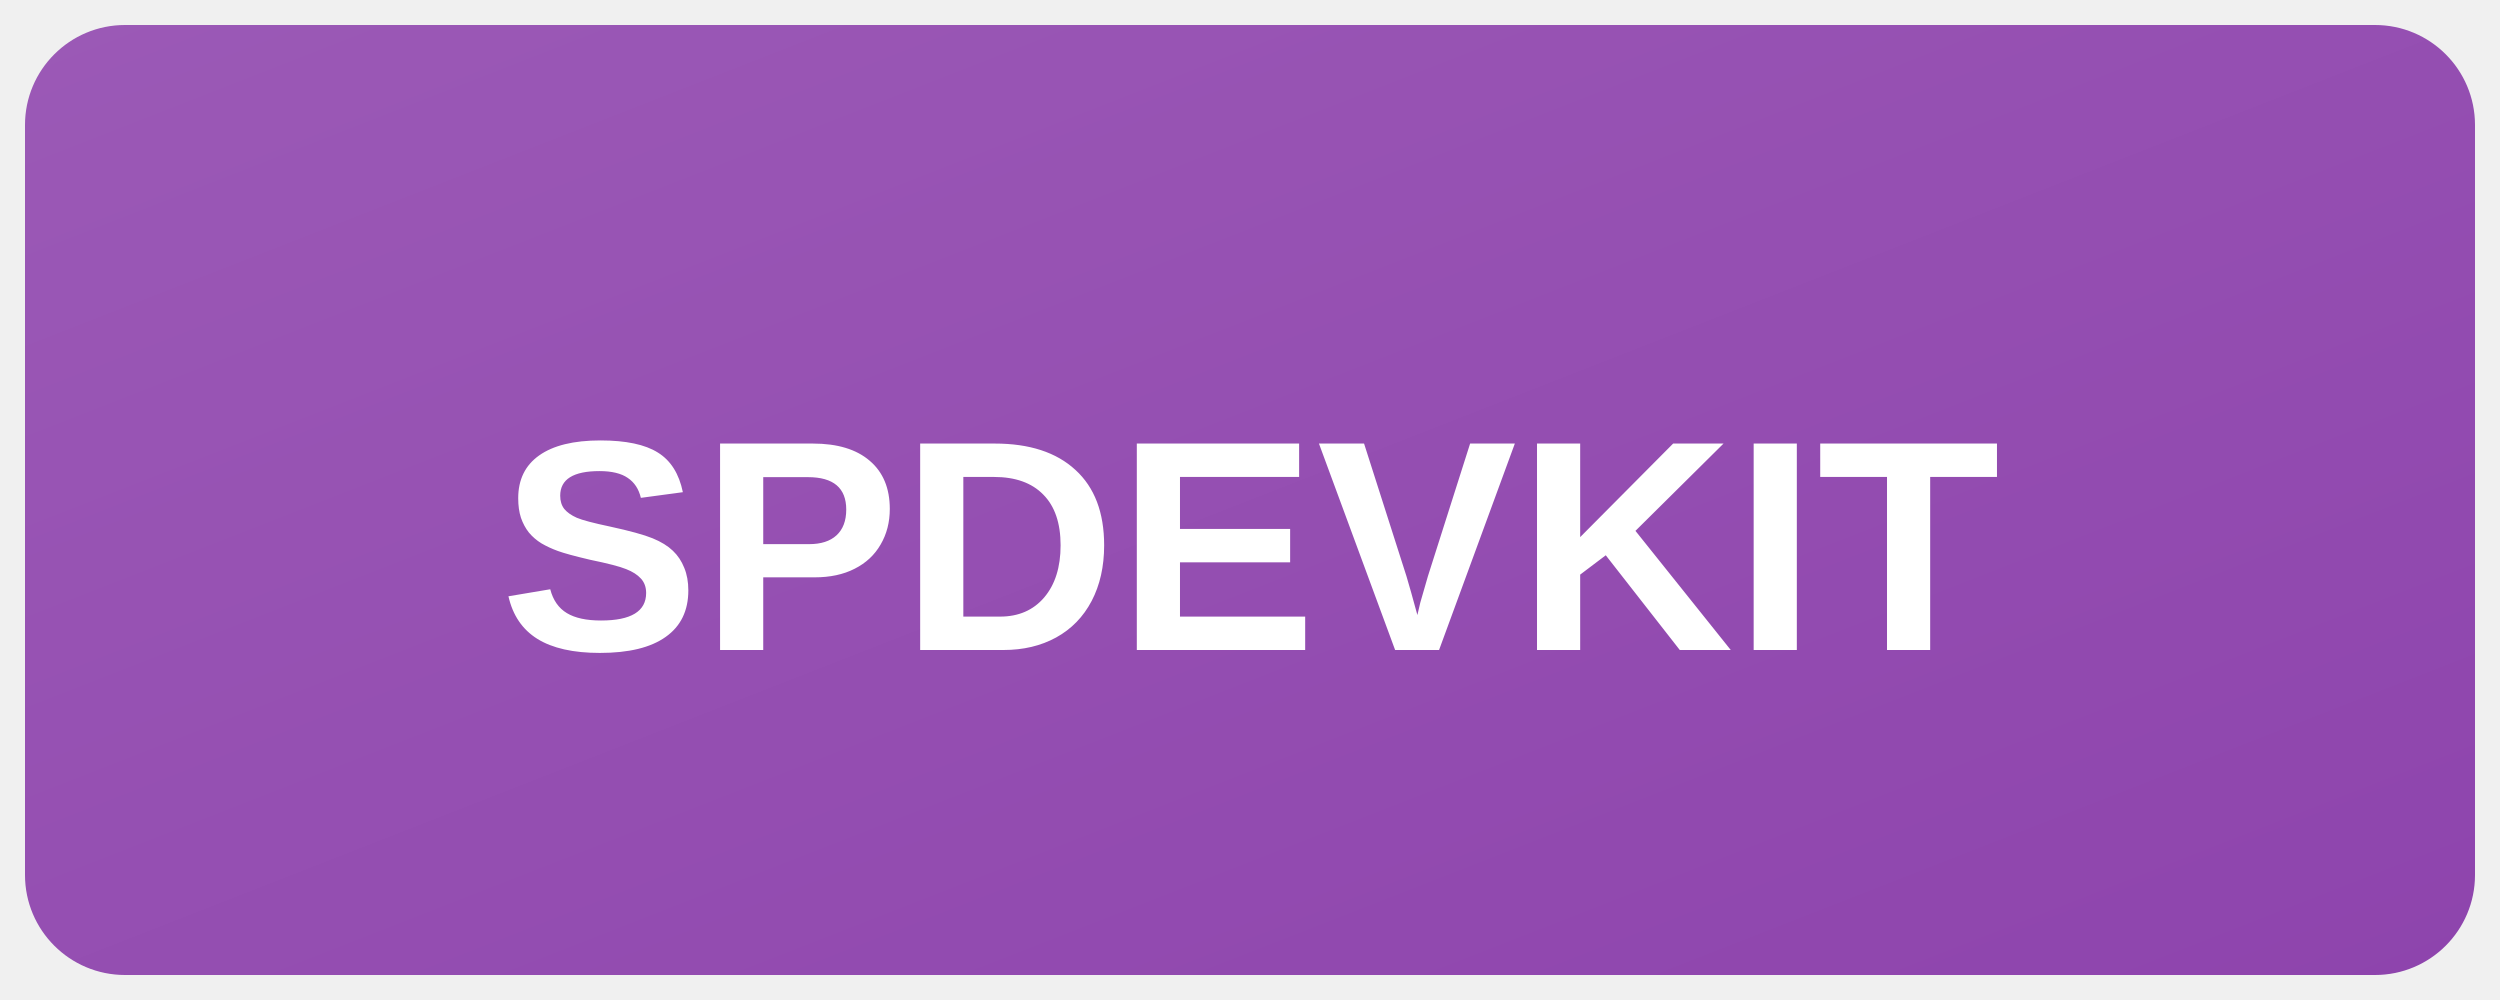
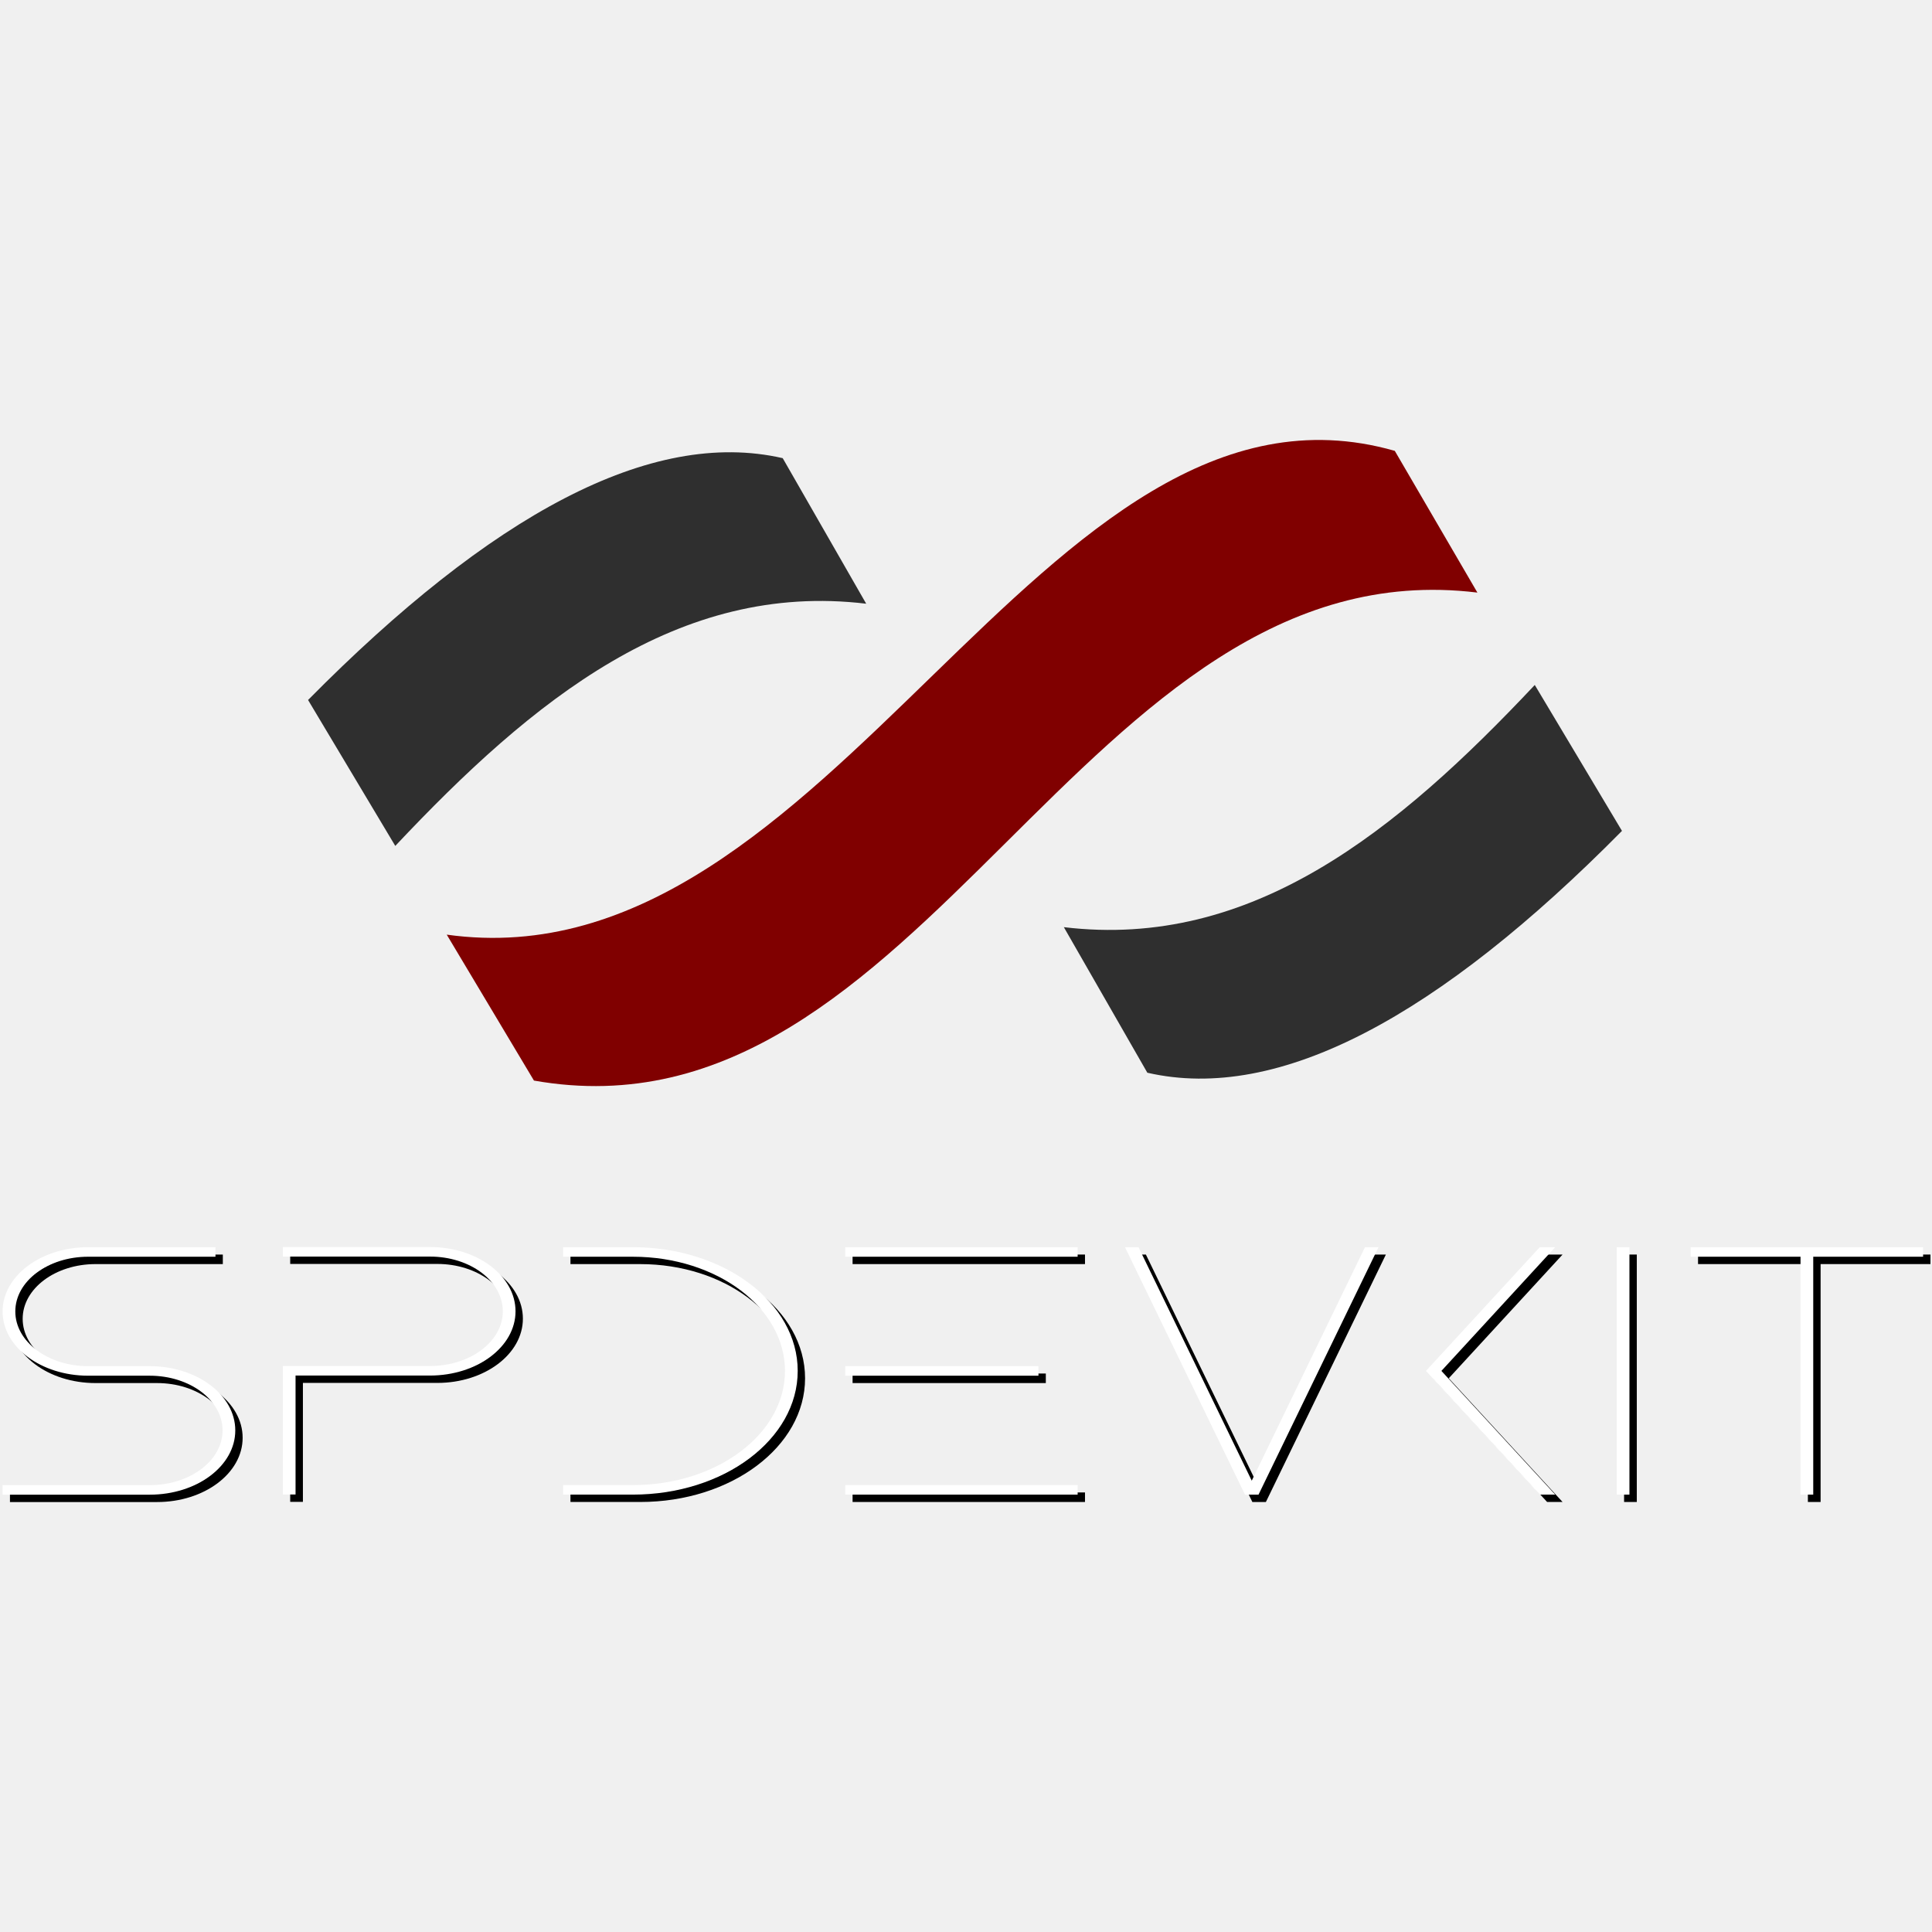
- <svg xmlns="http://www.w3.org/2000/svg" viewBox="0 0 200 80" width="200" height="80">
-   <defs>
-     <linearGradient id="spdevkitGrad" x1="0%" y1="0%" x2="100%" y2="100%">
-       <stop offset="0%" style="stop-color:#9b59b6;stop-opacity:1" />
-       <stop offset="100%" style="stop-color:#8e44ad;stop-opacity:1" />
-     </linearGradient>
-   </defs>
-   <rect x="2" y="2" width="196" height="76" rx="8" fill="url(#spdevkitGrad)" />
-   <text x="100" y="52" font-family="Arial, sans-serif" font-size="24" font-weight="bold" fill="white" text-anchor="middle">SPDEVKIT</text>
+ <svg xmlns="http://www.w3.org/2000/svg" width="100%" height="100%" viewBox="0 0 3109 3109" version="1.1" xml:space="preserve" style="fill-rule:evenodd;clip-rule:evenodd;stroke-linejoin:round;stroke-miterlimit:2;">
+   <g>
+     <g>
+       <g>
+         <path d="M636.082,1361.26c221.066,-235.04 455.324,-426.117 757.823,-389.739l-134.365,-234.258c-212.527,-48.7 -469.632,91.629 -763.804,389.164l140.346,234.833Z" style="fill:#2f2f2f;" />
+       </g>
+       <g>
+         <path d="M718.899,1504.04l140.343,234.833c629.119,111.271 882.49,-862.967 1518.21,-785.269l-132.934,-228.087c-569.891,-162.782 -903.124,865.38 -1525.62,778.523Z" style="fill:#800000;" />
+       </g>
+       <g>
+         <path d="M2469.78,1102.25c-221.076,235.04 -455.325,426.117 -757.832,389.739l134.362,234.258c212.541,48.697 469.626,-91.629 763.798,-389.164l-140.328,-234.833Z" style="fill:#2f2f2f;" />
+       </g>
+       <path d="M252.698,2210.3l-98.904,0c-64.804,0 -117.316,-39.439 -117.316,-88.058c0,-48.636 52.512,-88.052 117.316,-88.052l204.78,-0l-0,-15.353l-204.78,-0c-76.086,-0 -137.764,46.301 -137.764,103.405c-0,57.116 61.678,103.405 137.764,103.405l98.904,0c64.805,0 117.316,39.44 117.316,88.059c-0,48.636 -52.511,88.052 -117.316,88.052l-236.668,0l-0,15.353l236.668,0c76.079,0 137.765,-46.302 137.765,-103.405c-0,-57.11 -61.686,-103.406 -137.765,-103.406Z" style="fill-rule:nonzero;" />
+       <path d="M703.668,2018.6l-236.661,-0l0,15.353l236.661,-0c64.812,-0 117.324,39.434 117.324,88.052c-0,48.636 -52.512,88.047 -117.324,88.047l-236.661,-0l0,206.721l20.449,0l0,-191.363l216.212,0c76.095,0 137.772,-46.295 137.772,-103.405c-0.023,-57.116 -61.677,-103.405 -137.772,-103.405Z" style="fill-rule:nonzero;" />
+       <path d="M1030.29,2018.86l-112.302,0l-0,15.347l112.302,0c135.167,0.03 244.769,82.287 244.769,183.731c0,101.438 -109.57,183.719 -244.769,183.719l-112.302,0l-0,15.347l112.302,0c146.489,-0.017 265.242,-89.136 265.242,-199.066c-0,-109.941 -118.753,-199.06 -265.242,-199.078Z" style="fill-rule:nonzero;" />
+       <path d="M1745.99,2417.01l0,-15.347l-373.999,0l0,15.347l373.999,0Zm0,-382.82l0,-15.353l-373.999,-0l0,15.353l373.999,-0Zm-63.044,191.457l0,-15.347l-310.955,0l0,15.347l310.955,0Z" style="fill-rule:nonzero;" />
+       <path d="M2208.41,2018.83l-182.231,375.751l-182.222,-375.751l-21.744,-0l193.095,398.203l21.783,-0l193.094,-398.203l-21.775,-0Z" style="fill-rule:nonzero;" />
+       <path d="M2514.51,2018.83l-24.87,-0l-183.099,199.107l183.099,199.066l24.87,0l-183.138,-199.066l183.138,-199.107Z" style="fill-rule:nonzero;" />
+       <rect x="2613.51" y="2018.83" width="20.457" height="398.173" />
+       <path d="M2732.51,2018.83l-0,15.353l176.767,-0l-0,382.82l20.464,0l0,-382.82l176.767,-0l0,-15.353l-373.998,-0Z" style="fill-rule:nonzero;" />
+       <path d="M240.847,2198.45l-98.904,-0c-64.804,-0 -117.315,-39.44 -117.315,-88.059c-0,-48.636 52.511,-88.052 117.315,-88.052l204.78,-0l-0,-15.353l-204.78,-0c-76.086,-0 -137.764,46.302 -137.764,103.405c-0,57.116 61.678,103.405 137.764,103.405l98.904,0c64.805,0 117.316,39.44 117.316,88.059c0,48.636 -52.511,88.052 -117.316,88.052l-236.668,0l-0,15.353l236.668,0c76.079,0 137.765,-46.301 137.765,-103.405c-0,-57.11 -61.686,-103.405 -137.765,-103.405Z" style="fill:#fff;fill-rule:nonzero;" />
+       <path d="M691.817,2006.75l-236.661,-0l0,15.353l236.661,-0c64.812,-0 117.324,39.434 117.324,88.052c-0,48.636 -52.512,88.047 -117.324,88.047l-236.661,-0l0,206.721l20.449,0l0,-191.363l216.212,0c76.095,0 137.772,-46.295 137.772,-103.405c-0.023,-57.115 -61.677,-103.405 -137.772,-103.405Z" style="fill:#fff;fill-rule:nonzero;" />
+       <path d="M1018.44,2007.01l-112.302,-0l0,15.347l112.302,-0c135.167,0.029 244.769,82.286 244.769,183.73c0,101.438 -109.57,183.719 -244.769,183.719l-112.302,0l0,15.347l112.302,0c146.489,-0.017 265.242,-89.136 265.242,-199.066c-0,-109.941 -118.753,-199.06 -265.242,-199.077Z" style="fill:#fff;fill-rule:nonzero;" />
+       <path d="M1734.14,2405.16l0,-15.347l-373.999,0l0,15.347l373.999,0Zm0,-382.82l0,-15.353l-373.999,-0l0,15.353l373.999,-0Zm-63.044,191.457l0,-15.346l-310.955,-0l0,15.346l310.955,0Z" style="fill:#fff;fill-rule:nonzero;" />
+       <path d="M2196.56,2006.98l-182.231,375.751l-182.222,-375.751l-21.744,-0l193.095,398.203l21.783,-0l193.094,-398.203l-21.775,-0Z" style="fill:#fff;fill-rule:nonzero;" />
+       <path d="M2502.66,2006.98l-24.871,-0l-183.099,199.107l183.099,199.066l24.871,0l-183.139,-199.066l183.139,-199.107Z" style="fill:#fff;fill-rule:nonzero;" />
+       <rect x="2601.66" y="2006.98" width="20.457" height="398.173" style="fill:#fff;" />
+       <path d="M2720.66,2006.98l-0,15.353l176.767,-0l-0,382.82l20.464,0l0,-382.82l176.768,-0l-0,-15.353l-373.999,-0Z" style="fill:#fff;fill-rule:nonzero;" />
+     </g>
+   </g>
</svg>
